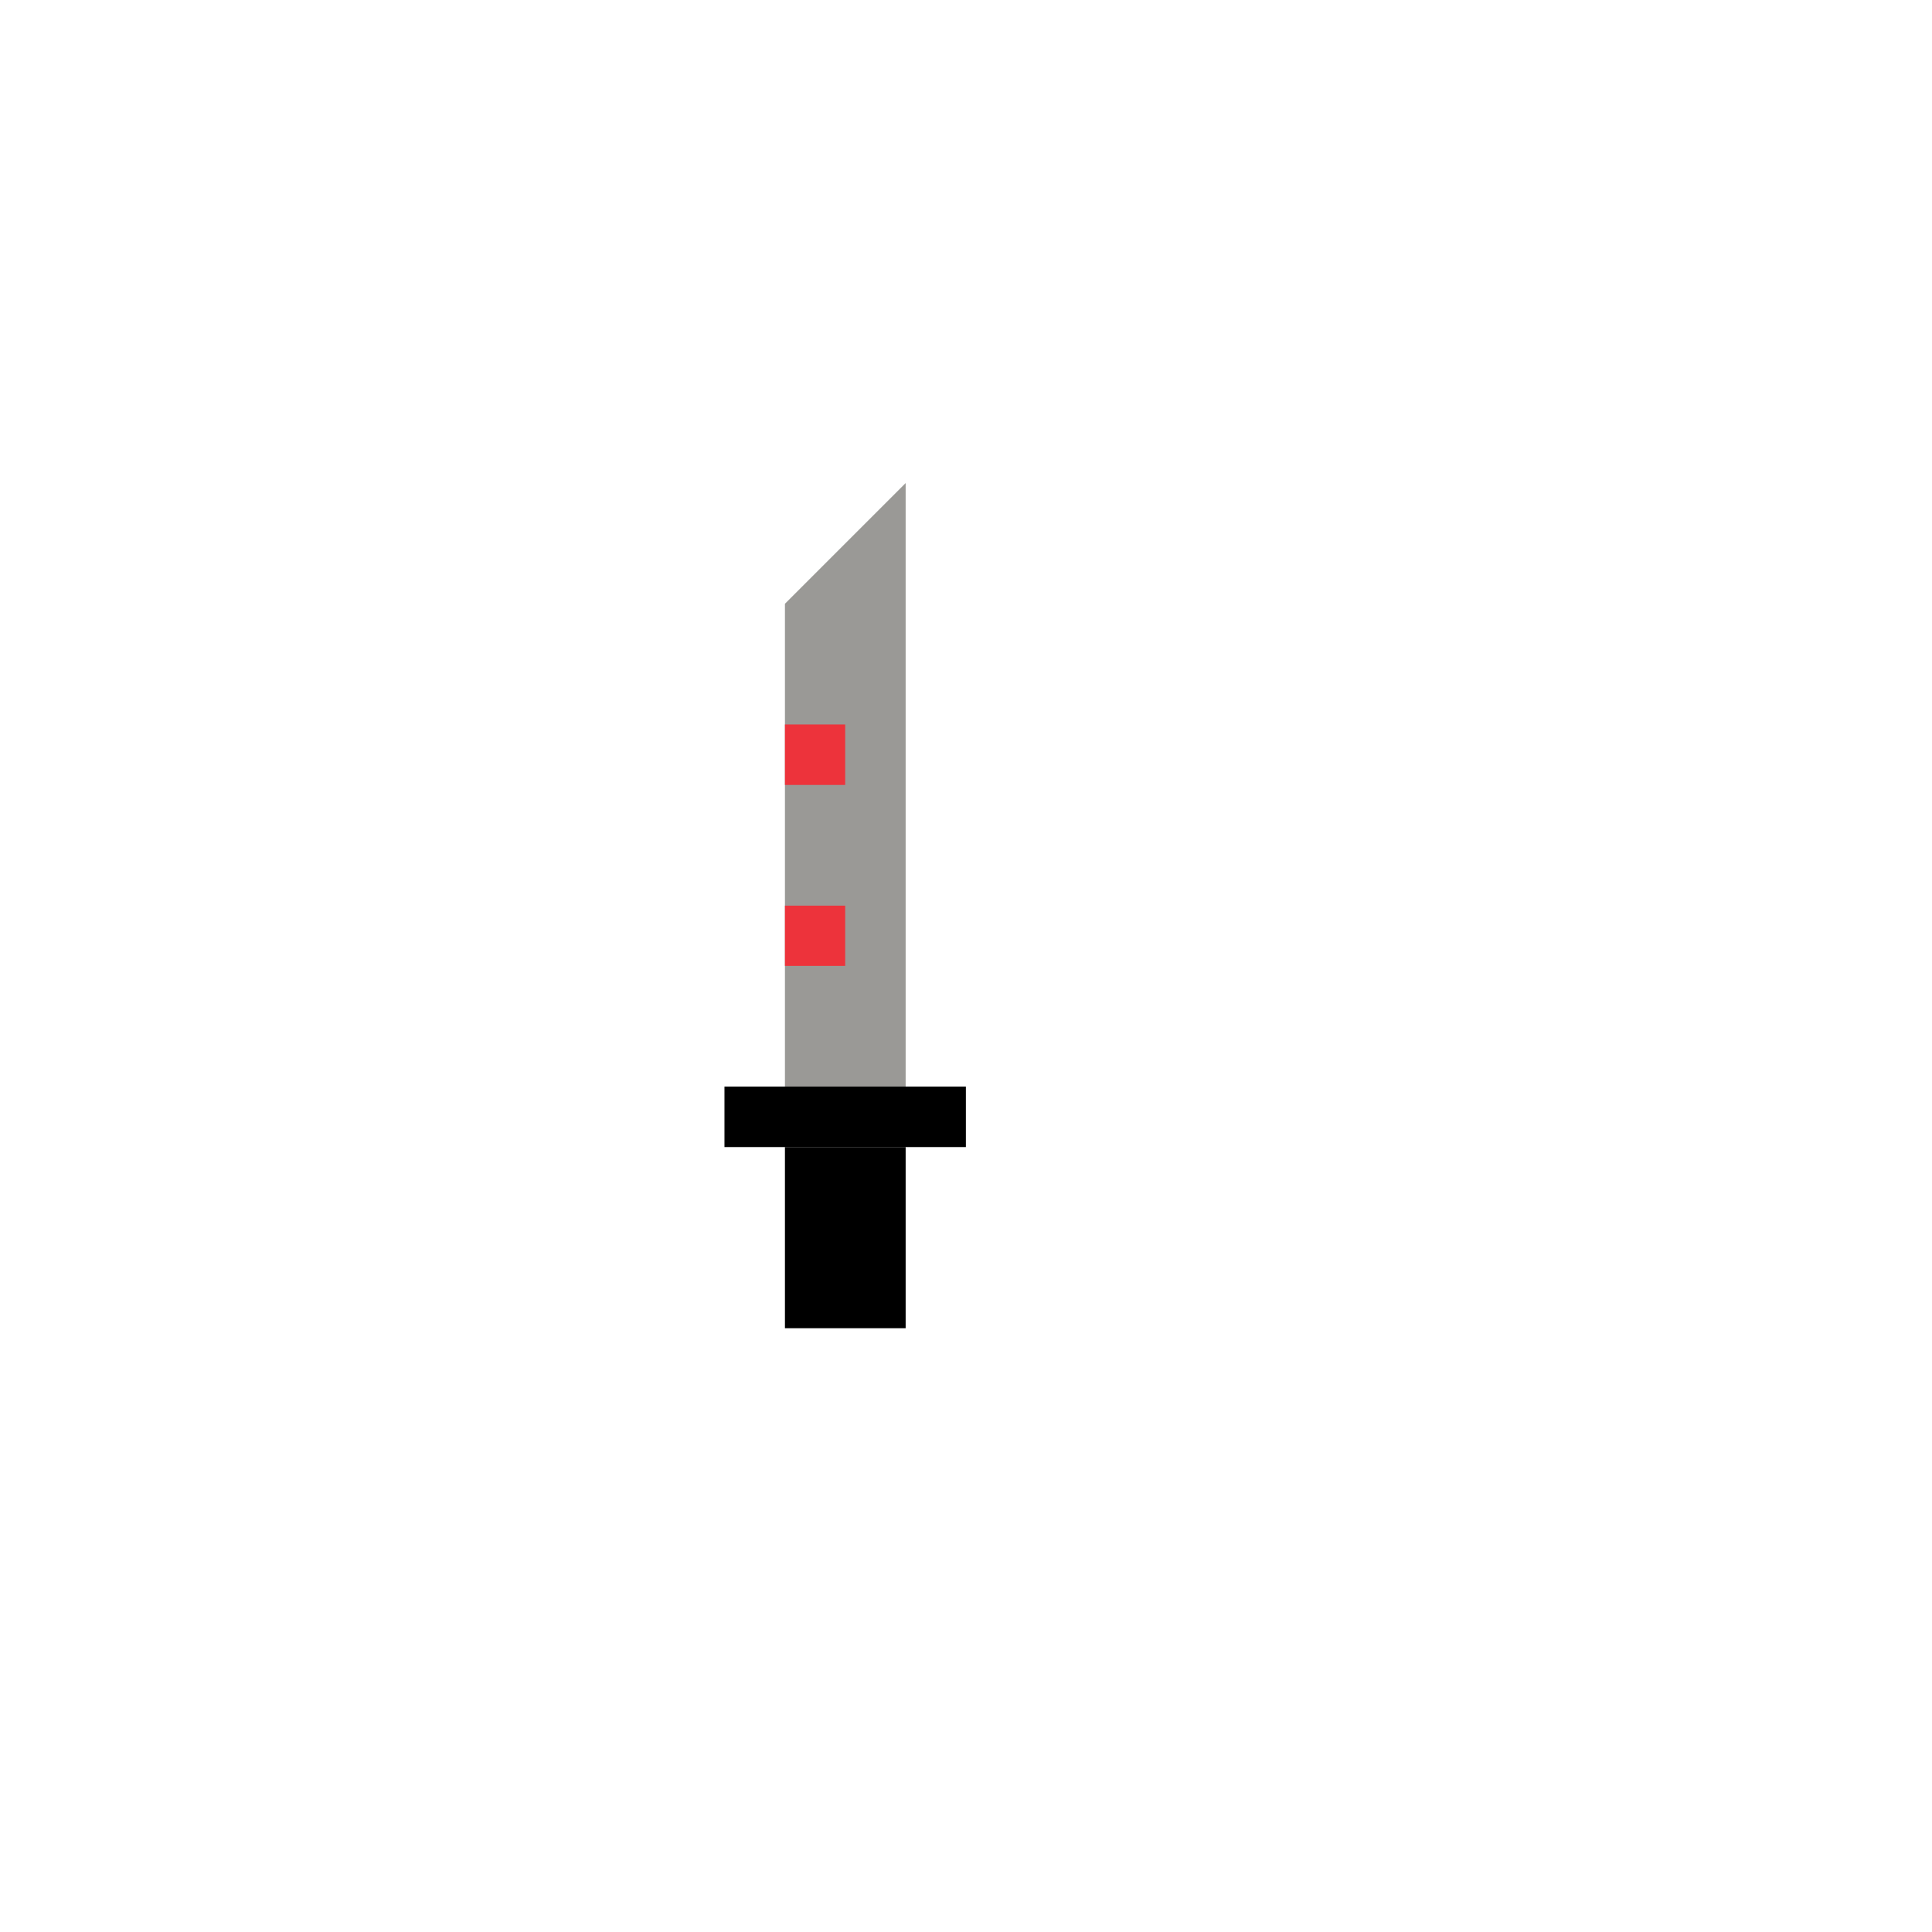
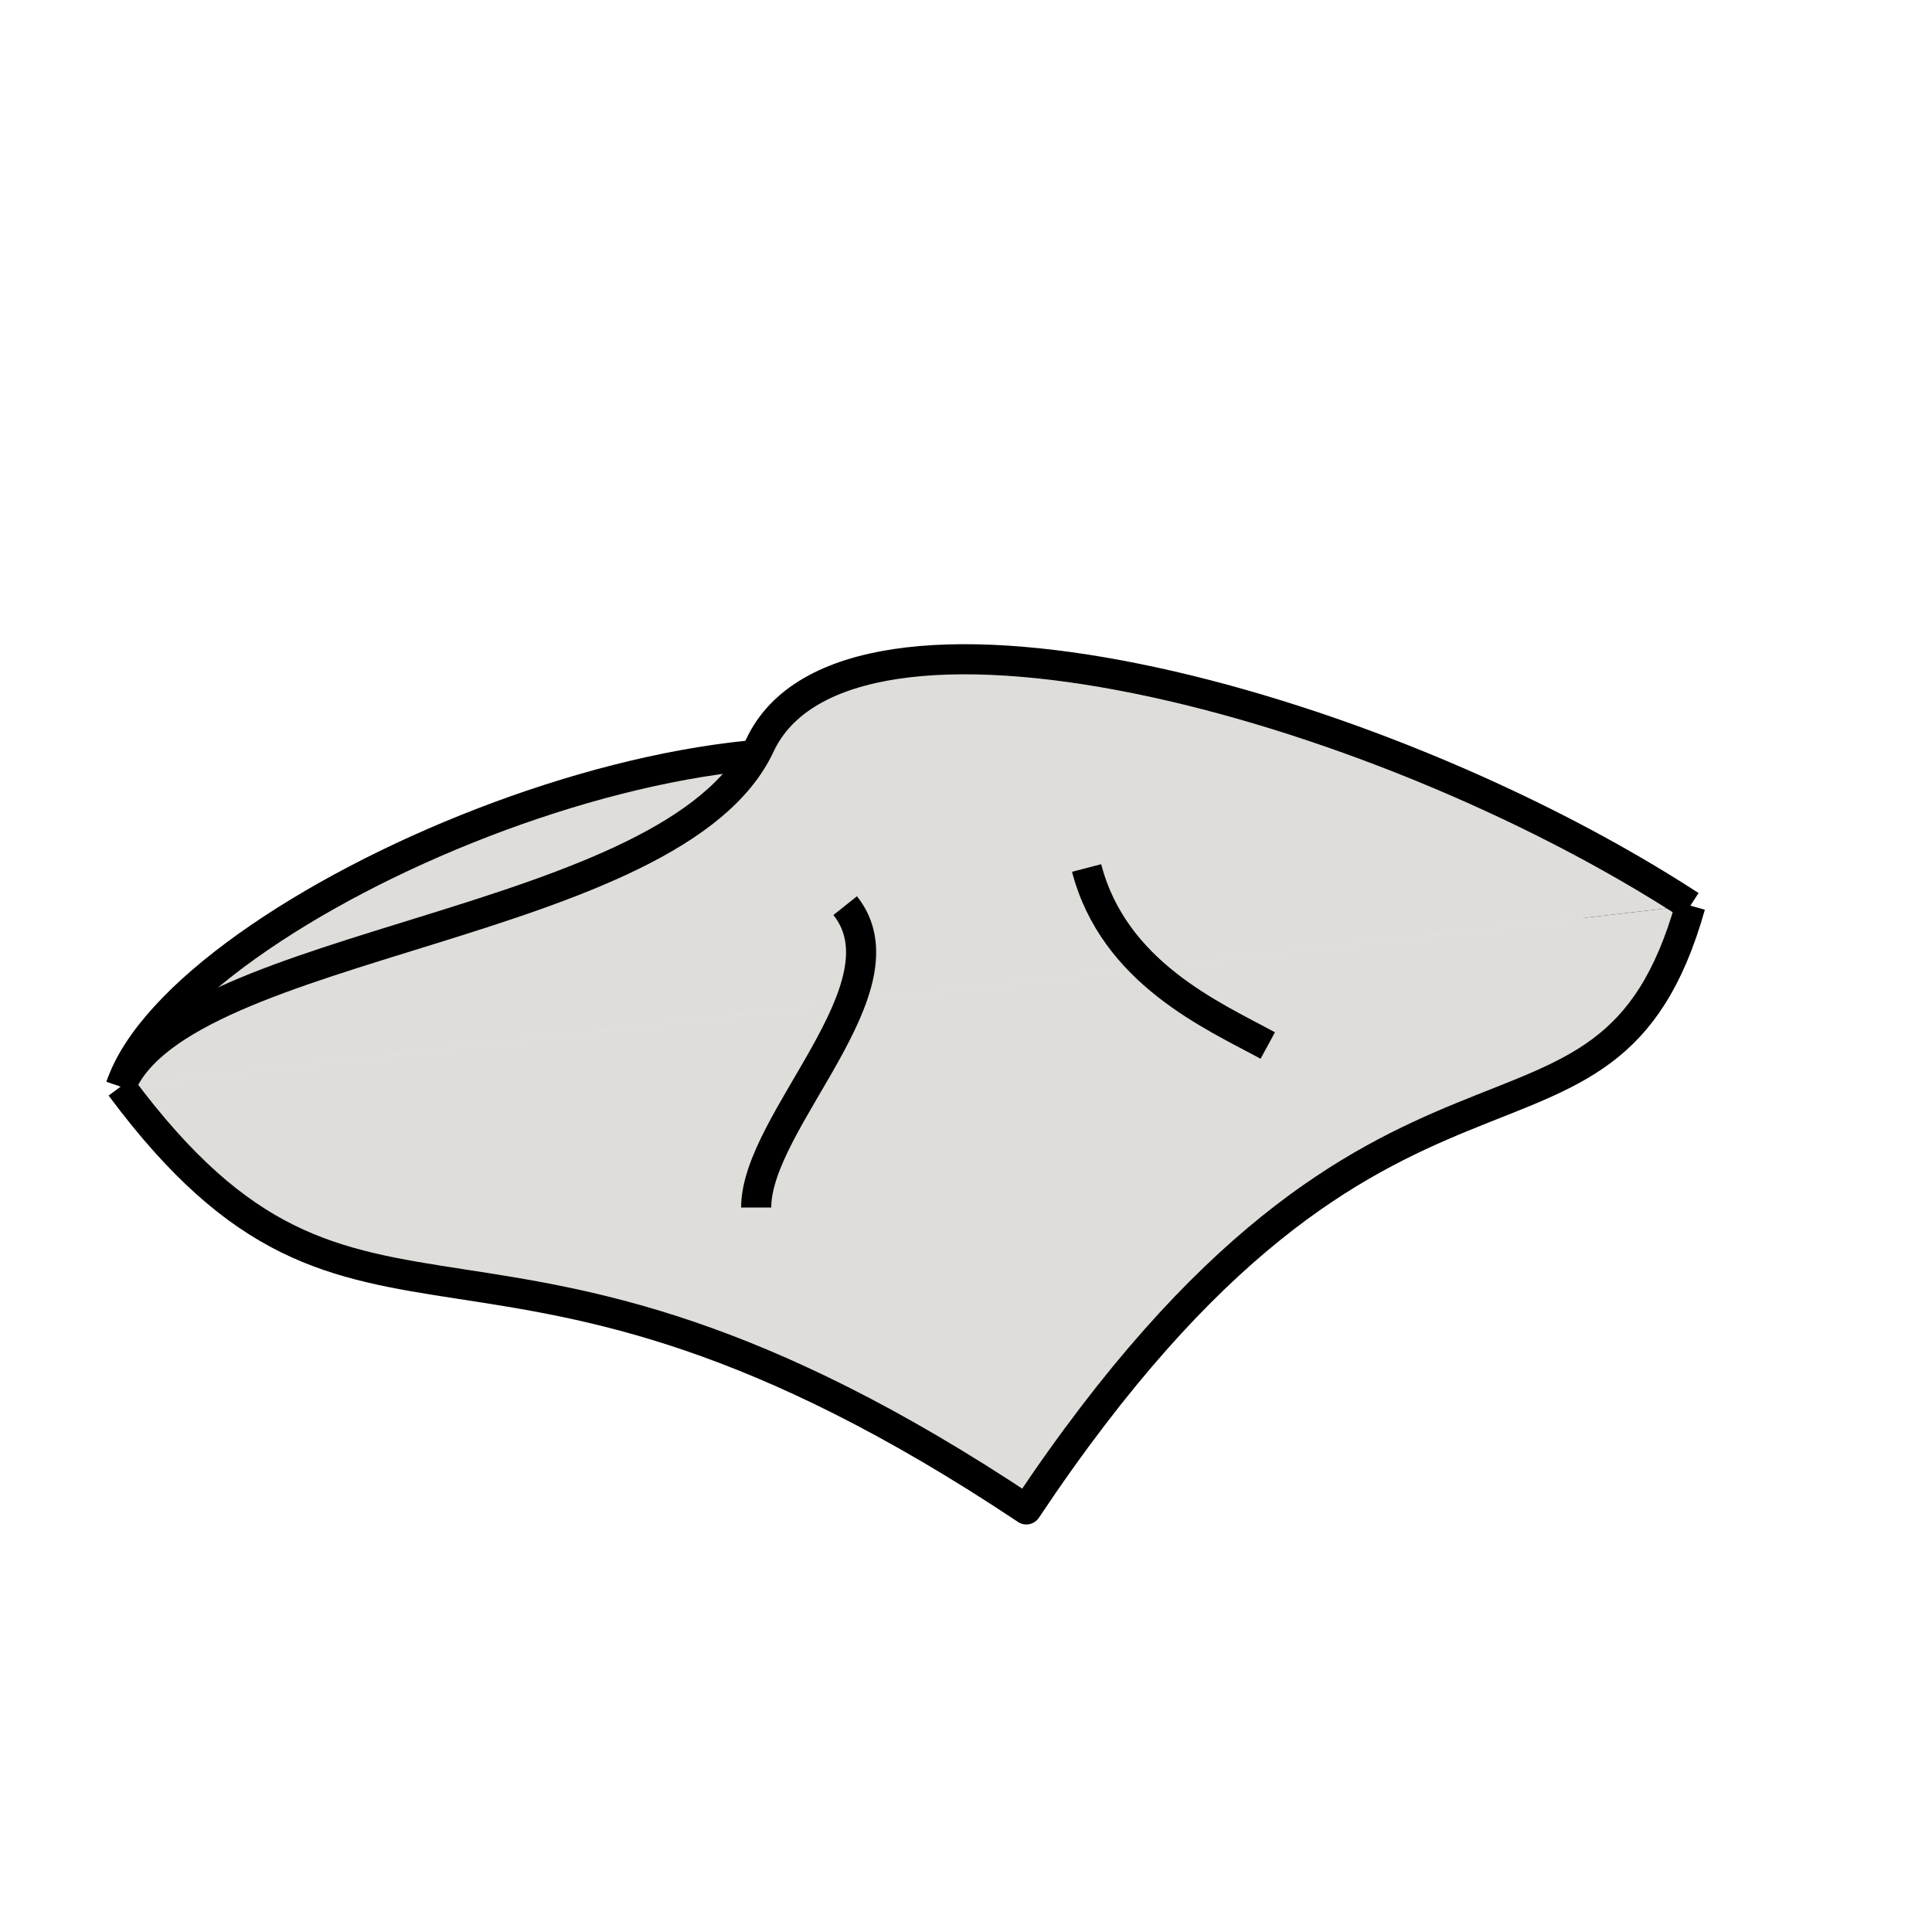
<svg xmlns="http://www.w3.org/2000/svg" width="32" height="32" viewBox="0 0 8.467 8.467" version="1.1" id="svg1">
  <defs id="defs1" />
  <g id="layer1">
-     <path style="fill:#9a9996;stroke:none;stroke-width:0.132" d="M 3.969,4.762 V 2.117 L 3.44,2.646 v 2.117 z" id="path2" />
-     <path id="rect6" style="fill:#ed333b;stroke-width:0.132" d="M 3.44,3.175 H 3.704 V 3.44 H 3.44 Z" />
-     <path style="fill:#000000;stroke:none;stroke-width:0.132" d="M 3.175,4.762 H 4.233 V 5.027 H 3.175 Z" id="path3" />
-     <path style="fill:#000000;stroke:none;stroke-width:0.132" d="m 3.44,5.027 v 0.794 h 0.529 v -0.794 z" id="path4" />
-     <path id="rect7" style="fill:#ed333b;stroke-width:0.132" d="M 3.44,3.969 H 3.704 V 4.233 H 3.44 Z" />
+     <path style="fill:#deddda;stroke:#000000;stroke-width:0.132;stroke-linejoin:round;stroke-dasharray:none" d="M 0.529,4.762 C 0.794,3.969 3.262,2.91 4.233,3.44 5.205,3.969 7.408,3.969 7.408,3.969" id="path3" />
+     <path style="fill:#deddda;stroke:#000000;stroke-width:0.132;stroke-linejoin:round;stroke-dasharray:none" d="M 0.529,4.762 C 1.587,6.186 2.117,5.027 4.498,6.615 6.085,4.233 7.035,5.292 7.408,3.969" id="path1" />
+     <path style="fill:#deddda;stroke:#000000;stroke-width:0.132;stroke-linejoin:round;stroke-dasharray:none" d="M 0.529,4.762 C 0.794,4.115 2.955,4.069 3.33,3.267 3.704,2.466 5.997,3.052 7.408,3.969" id="path2" />
+     <path style="fill:#deddda;stroke:#000000;stroke-width:0.132;stroke-linejoin:round;stroke-dasharray:none" d="m 4.762,3.804 c 0.12,0.46 0.553,0.647 0.794,0.778" id="path4" />
+     <path style="fill:#deddda;stroke:#000000;stroke-width:0.132;stroke-linejoin:round;stroke-dasharray:none" d="M 3.704,3.969 C 3.988,4.325 3.314,4.912 3.314,5.292" id="path5" />
  </g>
</svg>
